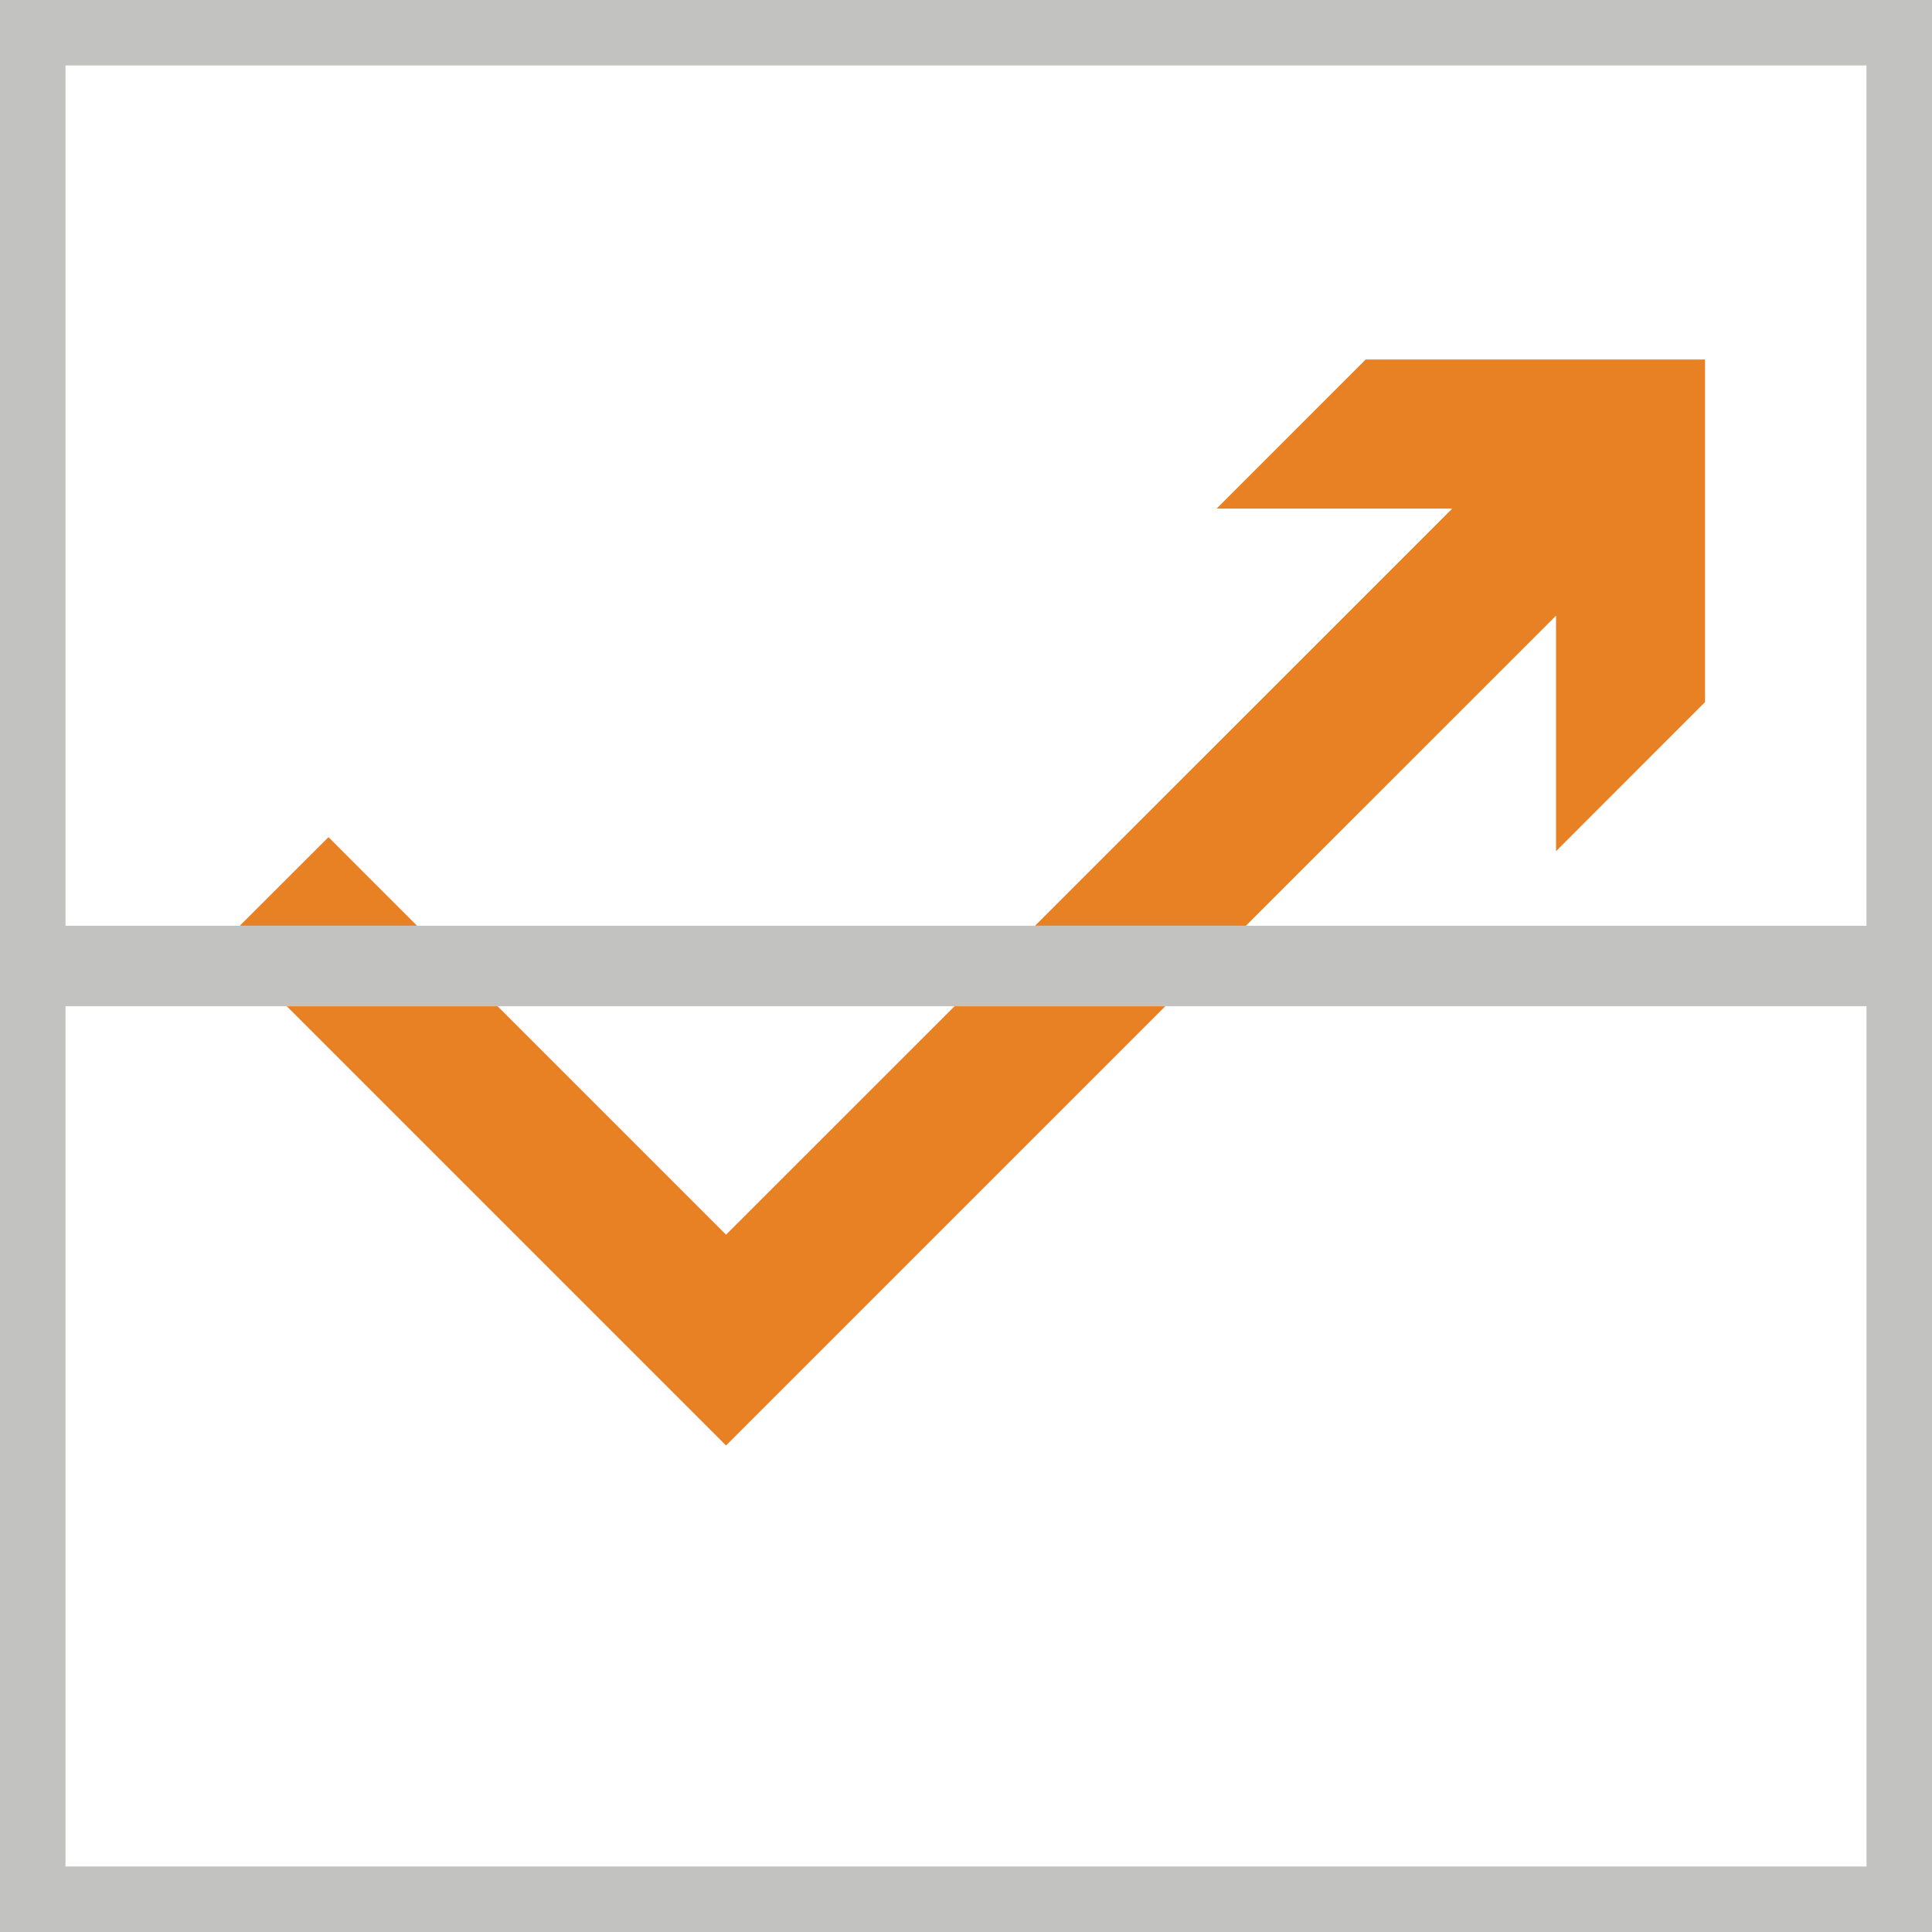
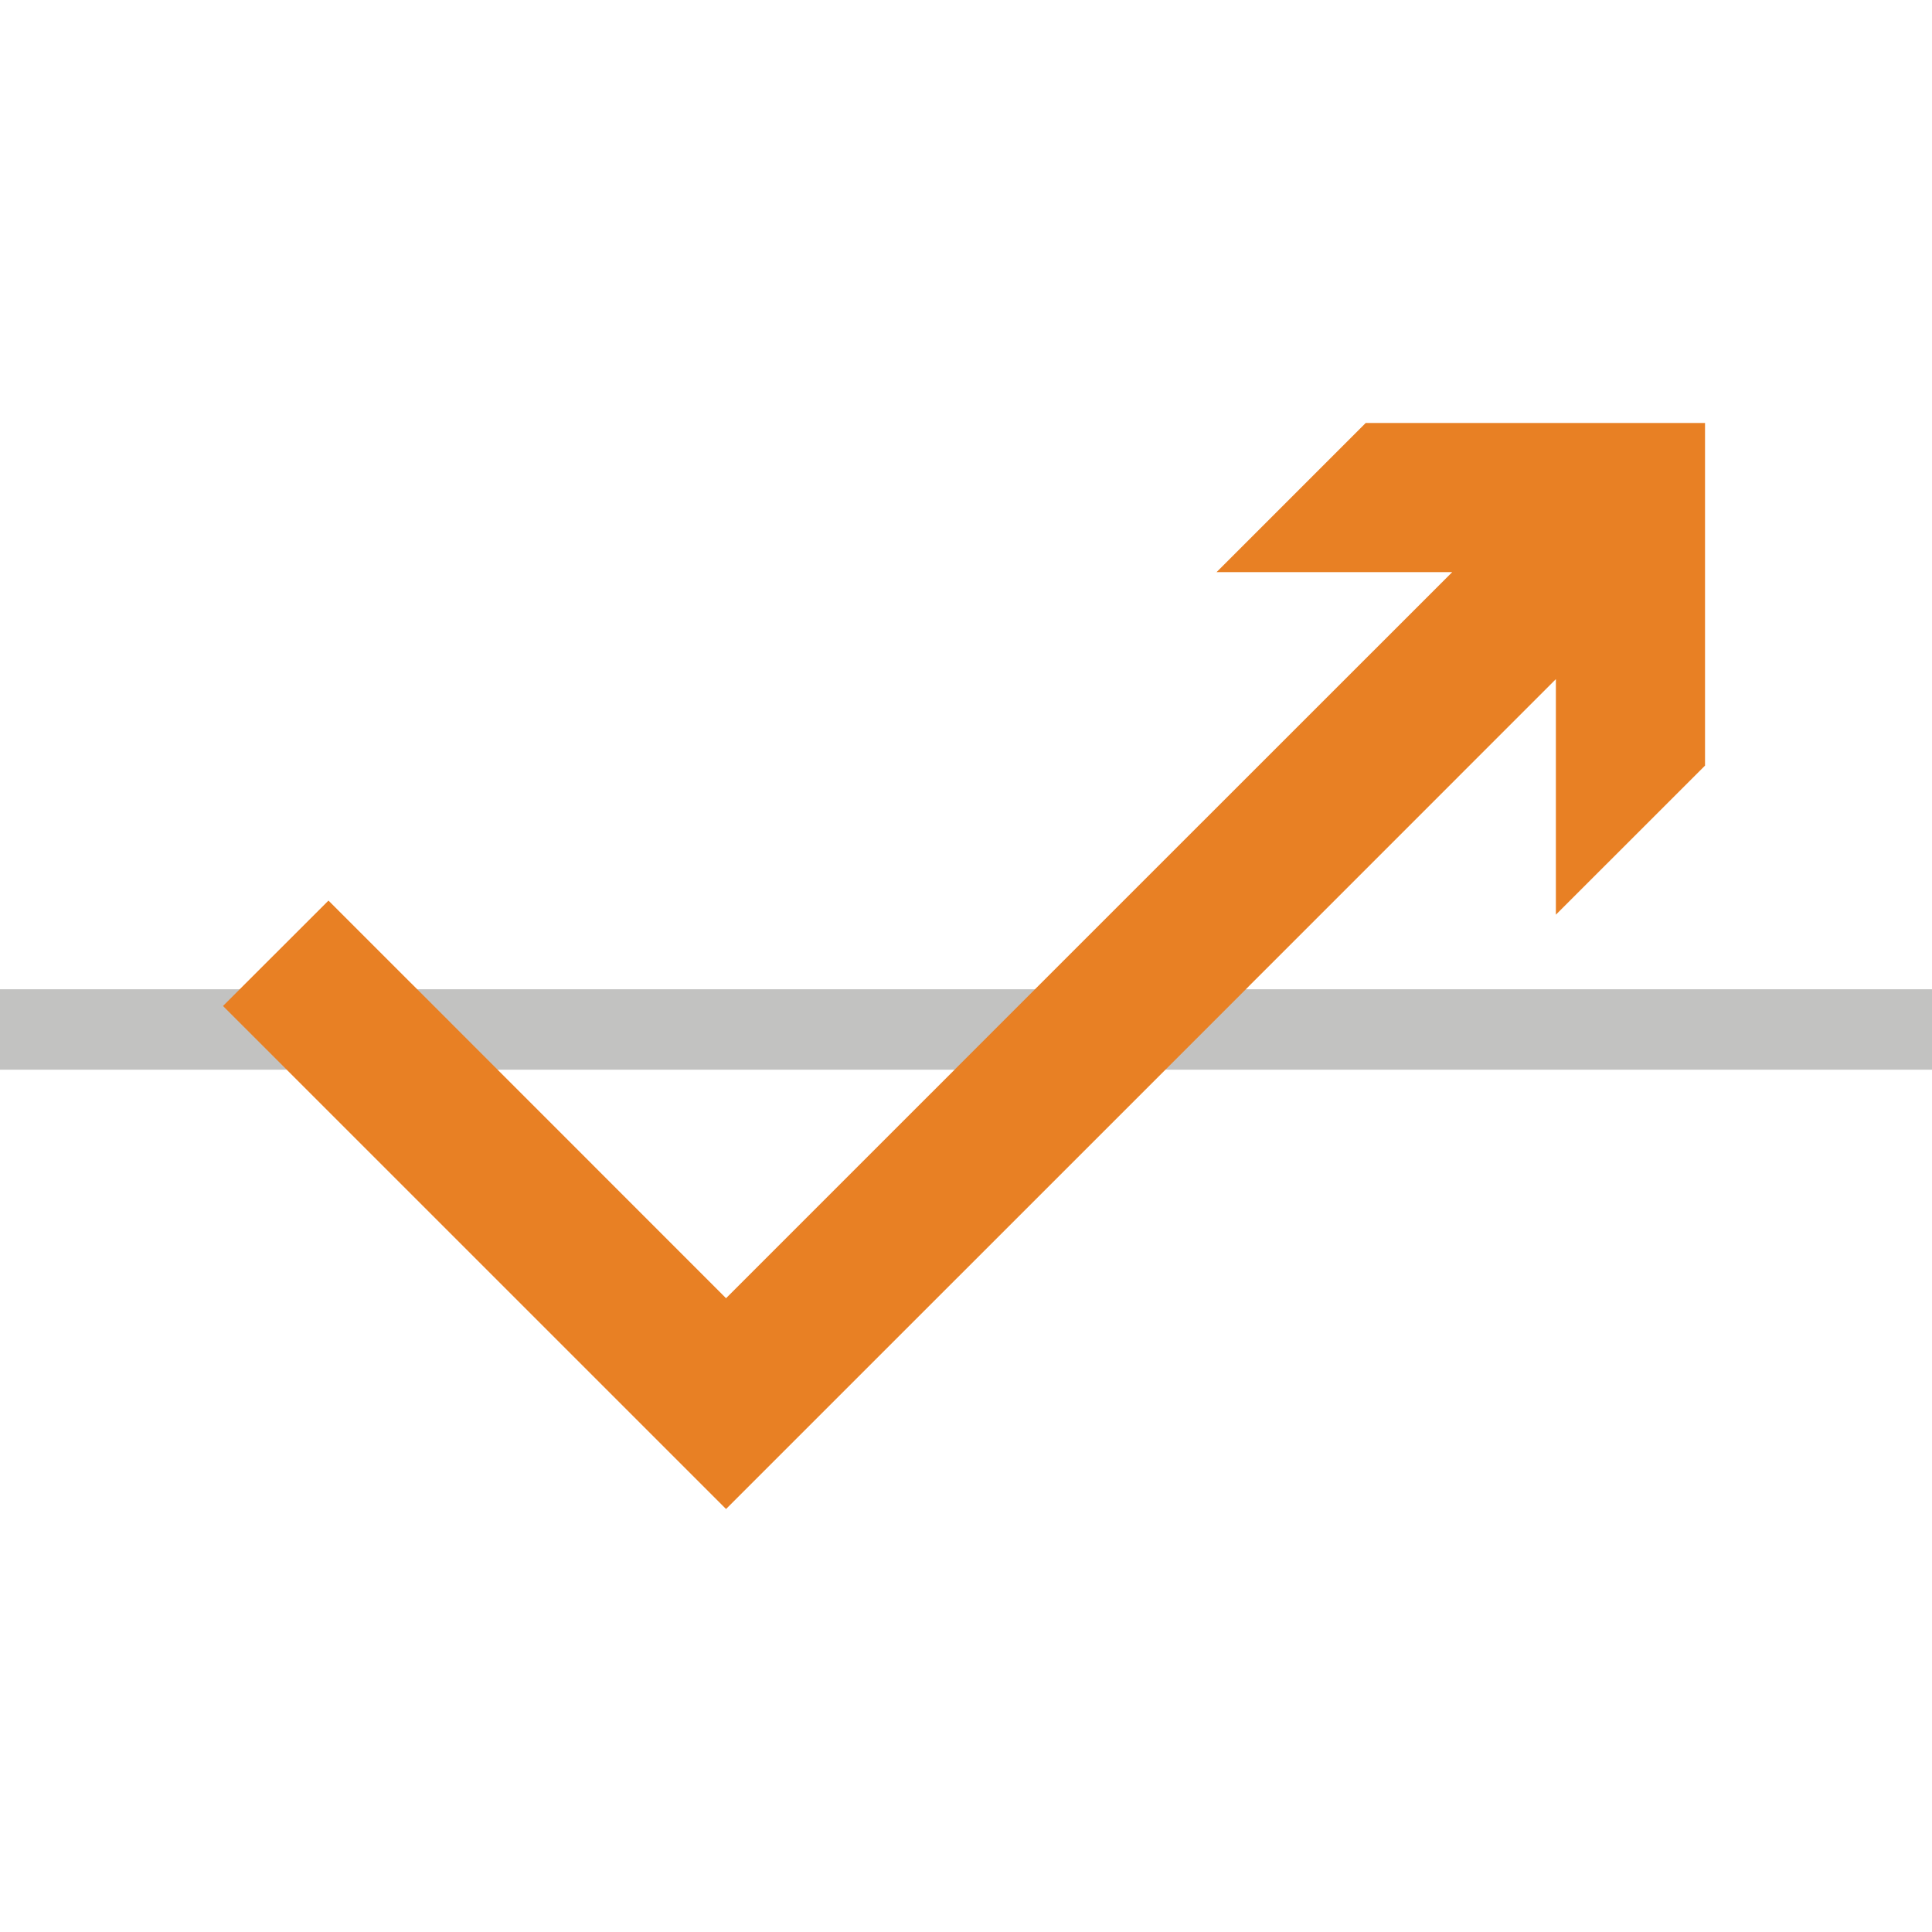
<svg xmlns="http://www.w3.org/2000/svg" version="1.1" id="Layer_1" x="0px" y="0px" width="50px" height="50px" viewBox="0 0 50 50" enable-background="new 0 0 50 50" xml:space="preserve">
  <g>
-     <polygon fill="none" points="18.79,37.409 7.422,26.041 1.695,26.041 1.695,48.305 48.305,48.305 48.305,26.041 30.159,26.041  " />
-     <polygon fill="none" points="1.695,23.959 6.205,23.959 8.501,21.665 10.794,23.959 26.786,23.959 37.583,13.163 31.486,13.163    35.344,9.304 44.126,9.304 44.126,18.17 40.27,22.029 40.27,15.934 32.243,23.959 48.305,23.959 48.305,1.694 1.695,1.694  " />
-     <polygon fill="none" points="24.704,26.041 12.877,26.041 18.79,31.954  " />
-     <g>
-       <polygon fill="#E88024" points="35.344,9.304 31.486,13.163 37.583,13.163 26.786,23.959 32.243,23.959 40.27,15.934     40.27,22.029 44.126,18.17 44.126,9.304   " />
-       <polygon fill="#E88024" points="8.501,21.665 6.205,23.959 10.794,23.959   " />
-       <polygon fill="#E88024" points="18.79,31.954 12.877,26.041 7.422,26.041 18.79,37.409 30.159,26.041 24.704,26.041   " />
-     </g>
-     <path fill="#C2C2C1" d="M0,0v23.959v2.082V50h50V26.041v-2.082V0H0z M48.305,48.305H1.695V26.041h5.727h5.455h11.827h5.455h18.146   V48.305z M48.305,23.959H32.243h-5.457H10.794H6.205h-4.51V1.694h46.609V23.959z" />
+     <rect y="25.602" fill="#C2C2C1" width="50" height="2.082" />
+     <polygon fill="#E88024" points="44.126,19.814 44.126,10.947 35.344,10.947 31.484,14.807 37.583,14.807 27.523,24.864    27.523,24.864 24.702,27.686 18.79,33.598 10.646,25.451 10.645,25.451 8.501,23.307 6.355,25.451 5.771,26.035 6.818,27.081    7.423,27.686 7.422,27.686 18.79,39.053 30.159,27.686 30.159,27.686 32.243,25.602 32.243,25.602 32.359,25.484 32.98,24.864    32.98,24.864 40.266,17.576 40.266,23.672  " />
  </g>
</svg>
